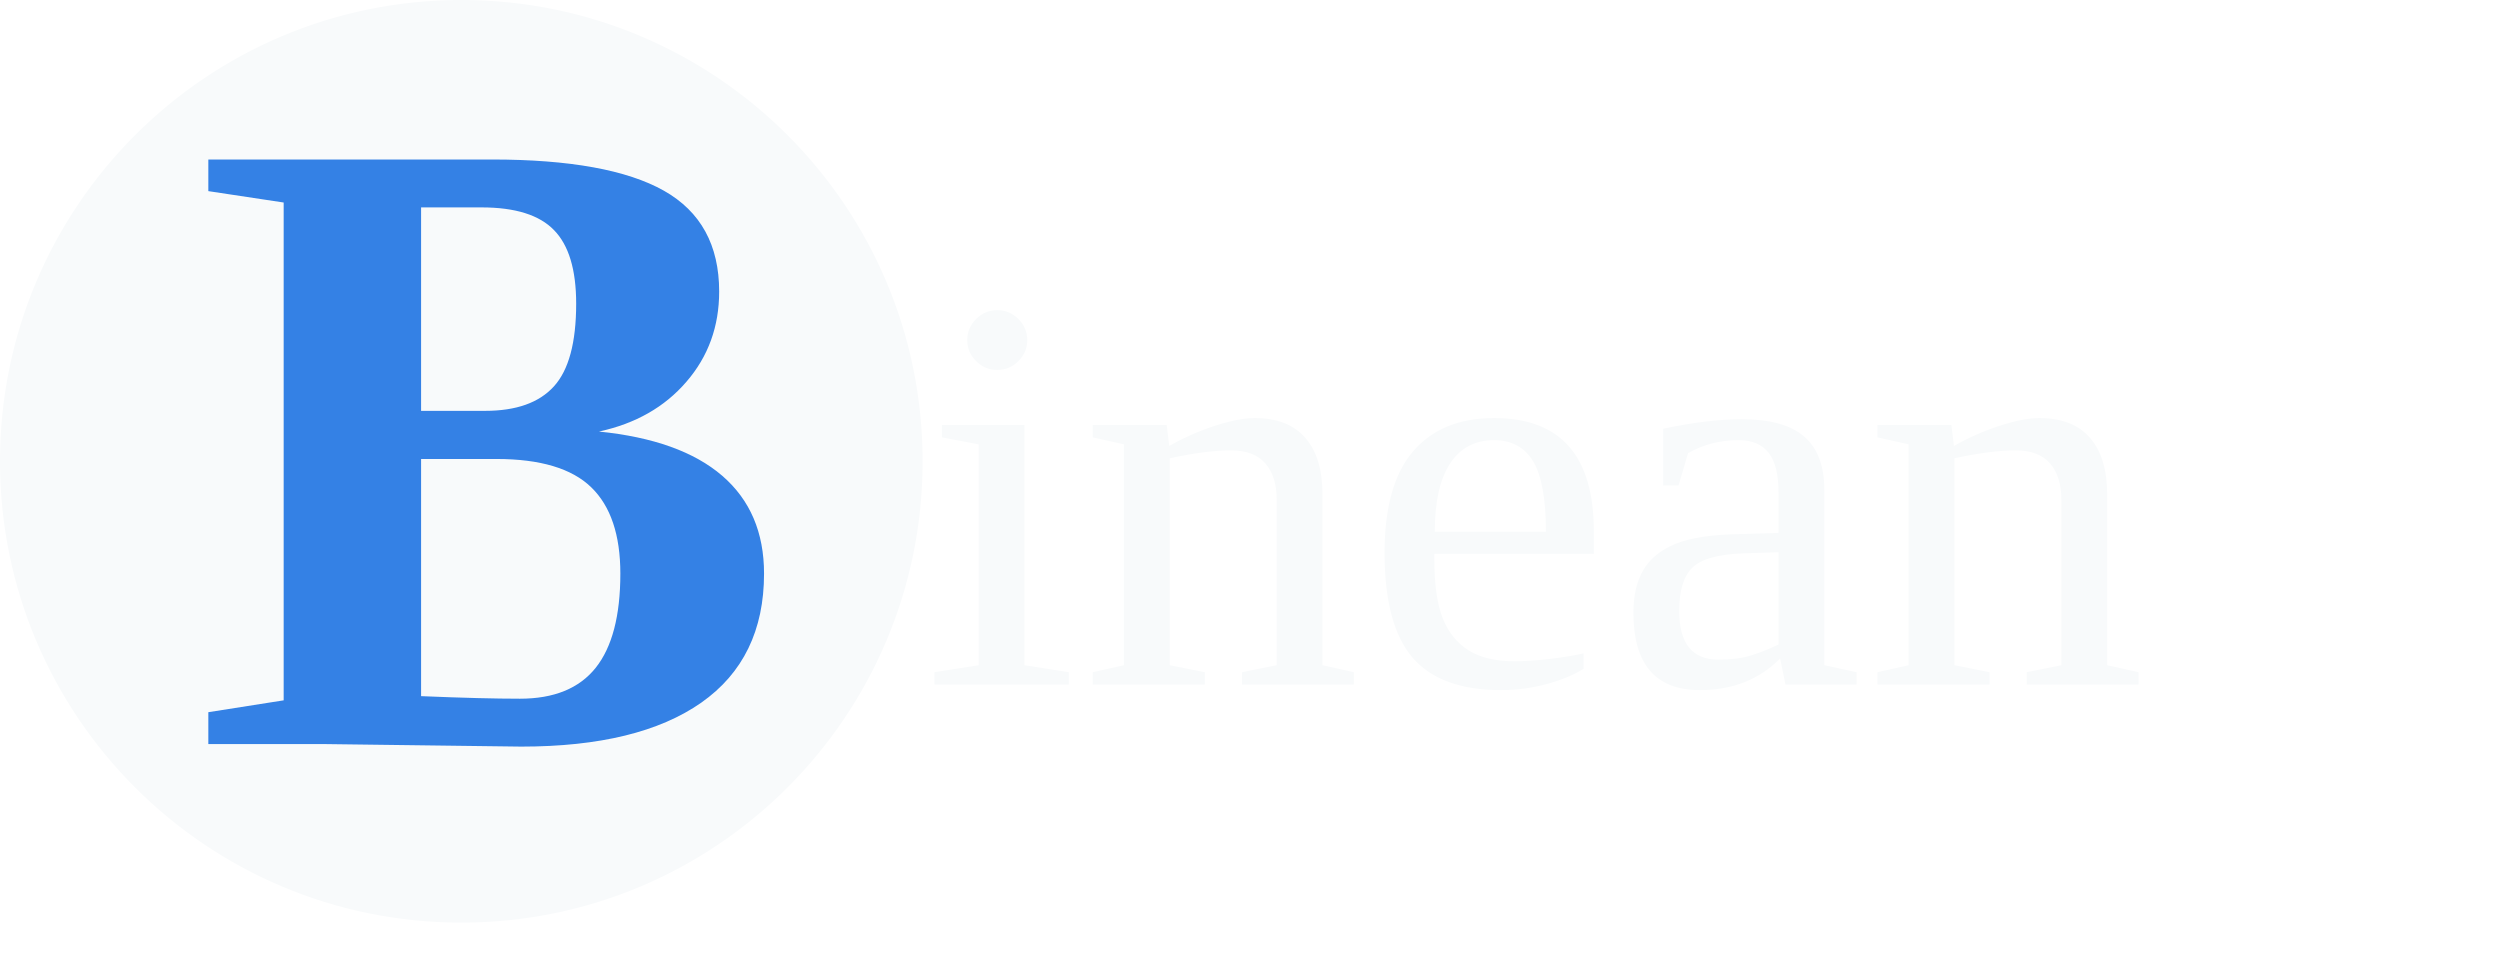
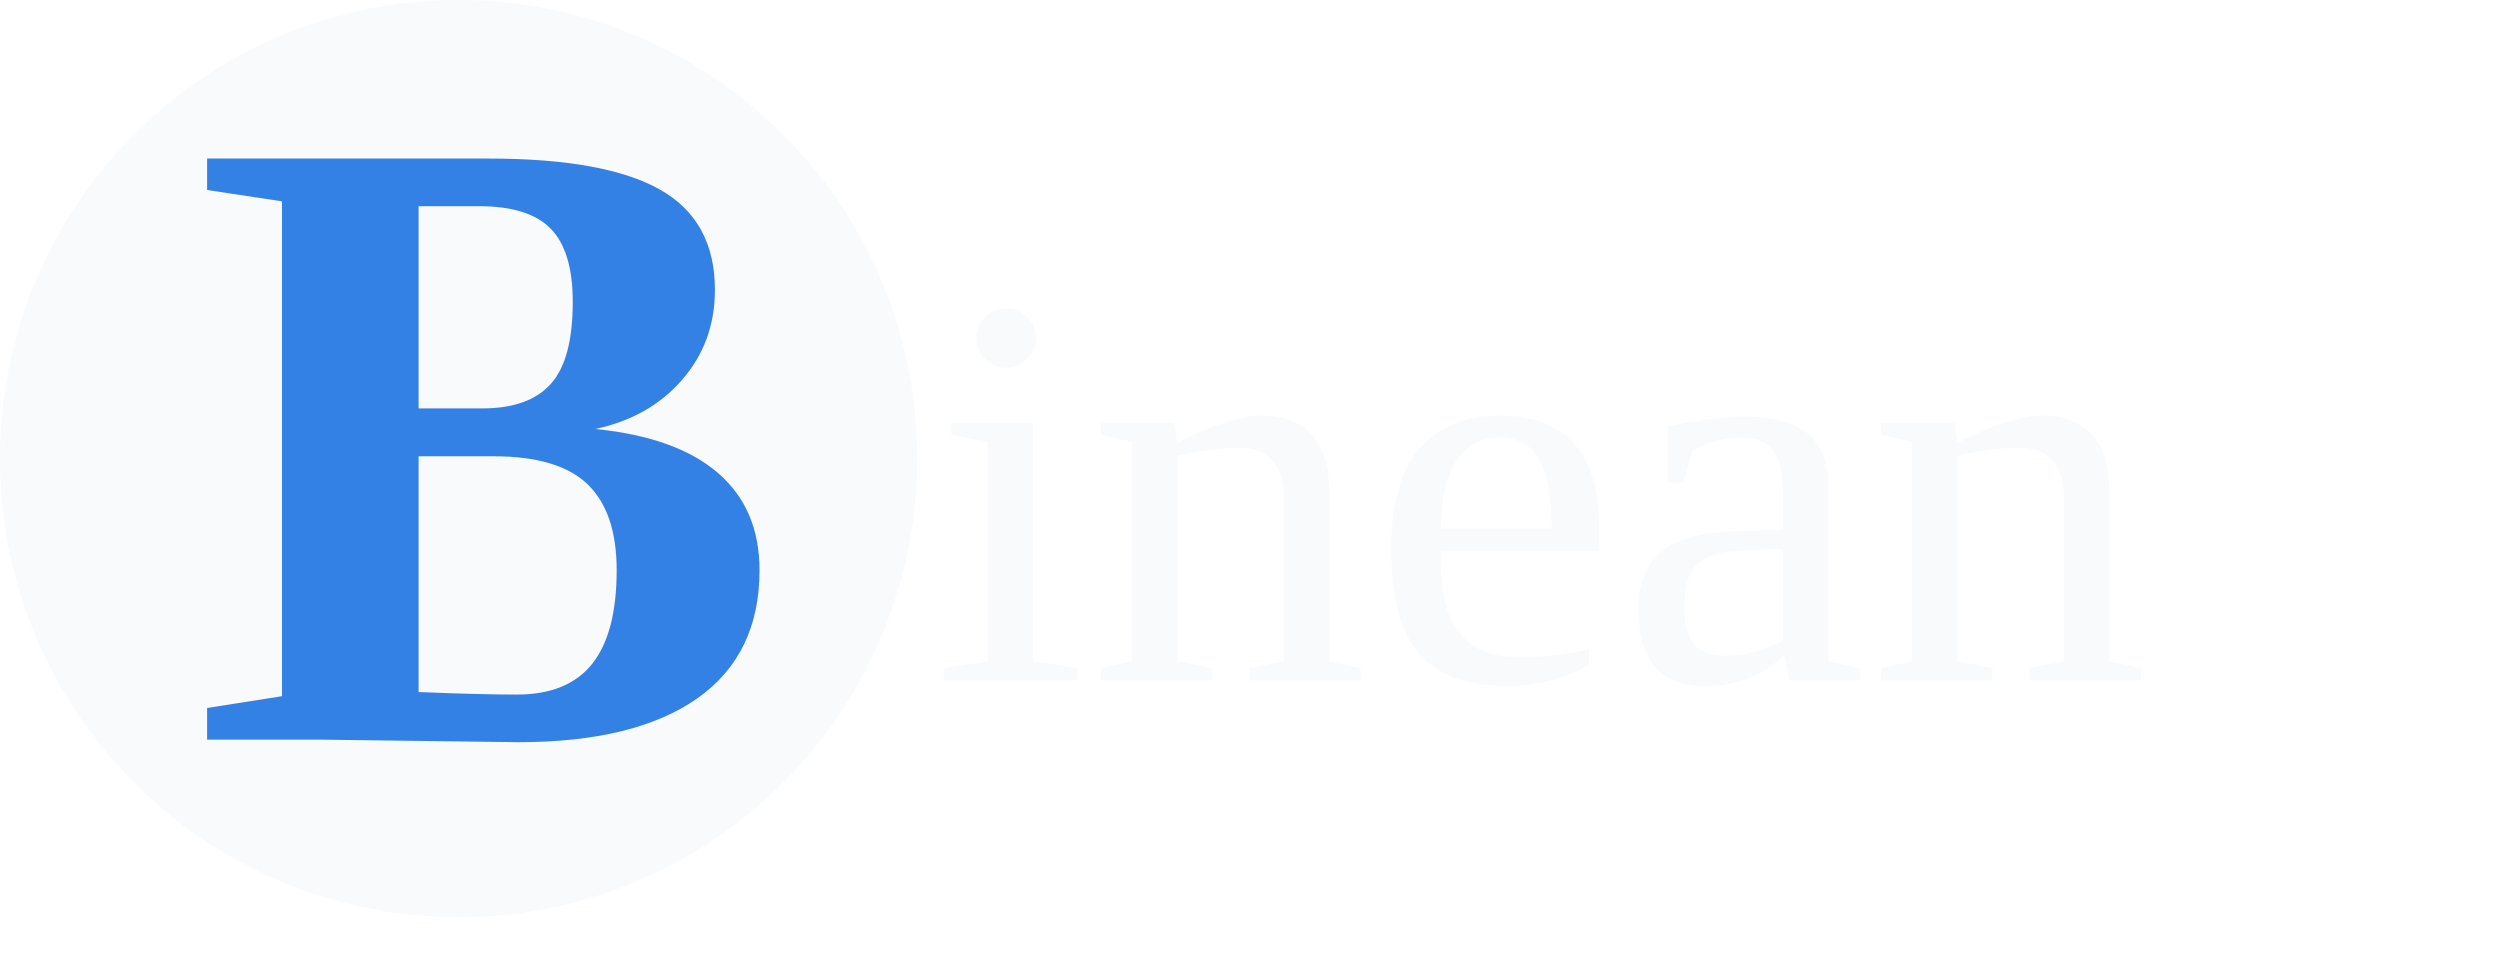
- <svg xmlns="http://www.w3.org/2000/svg" id="binean" data-name="Layer 1" viewBox="0 0 168 65">
+ <svg xmlns="http://www.w3.org/2000/svg" id="binean" data-name="Layer 1" viewBox="0 0 169 65">
  <circle cx="31" cy="31" r="31" fill="#F8FAFB" />
  <text x="13" y="50" font-family="Times New Roman" font-size="60px" font-weight="700" fill="#3481E5">B</text>
-   <text x="62" y="46" font-family="Times New Roman" font-size="38px" fill="#F8FAFB">inean</text>
+   <text x="63" y="46" font-family="Times New Roman" font-size="38px" fill="#F8FAFB">inean</text>
</svg>
